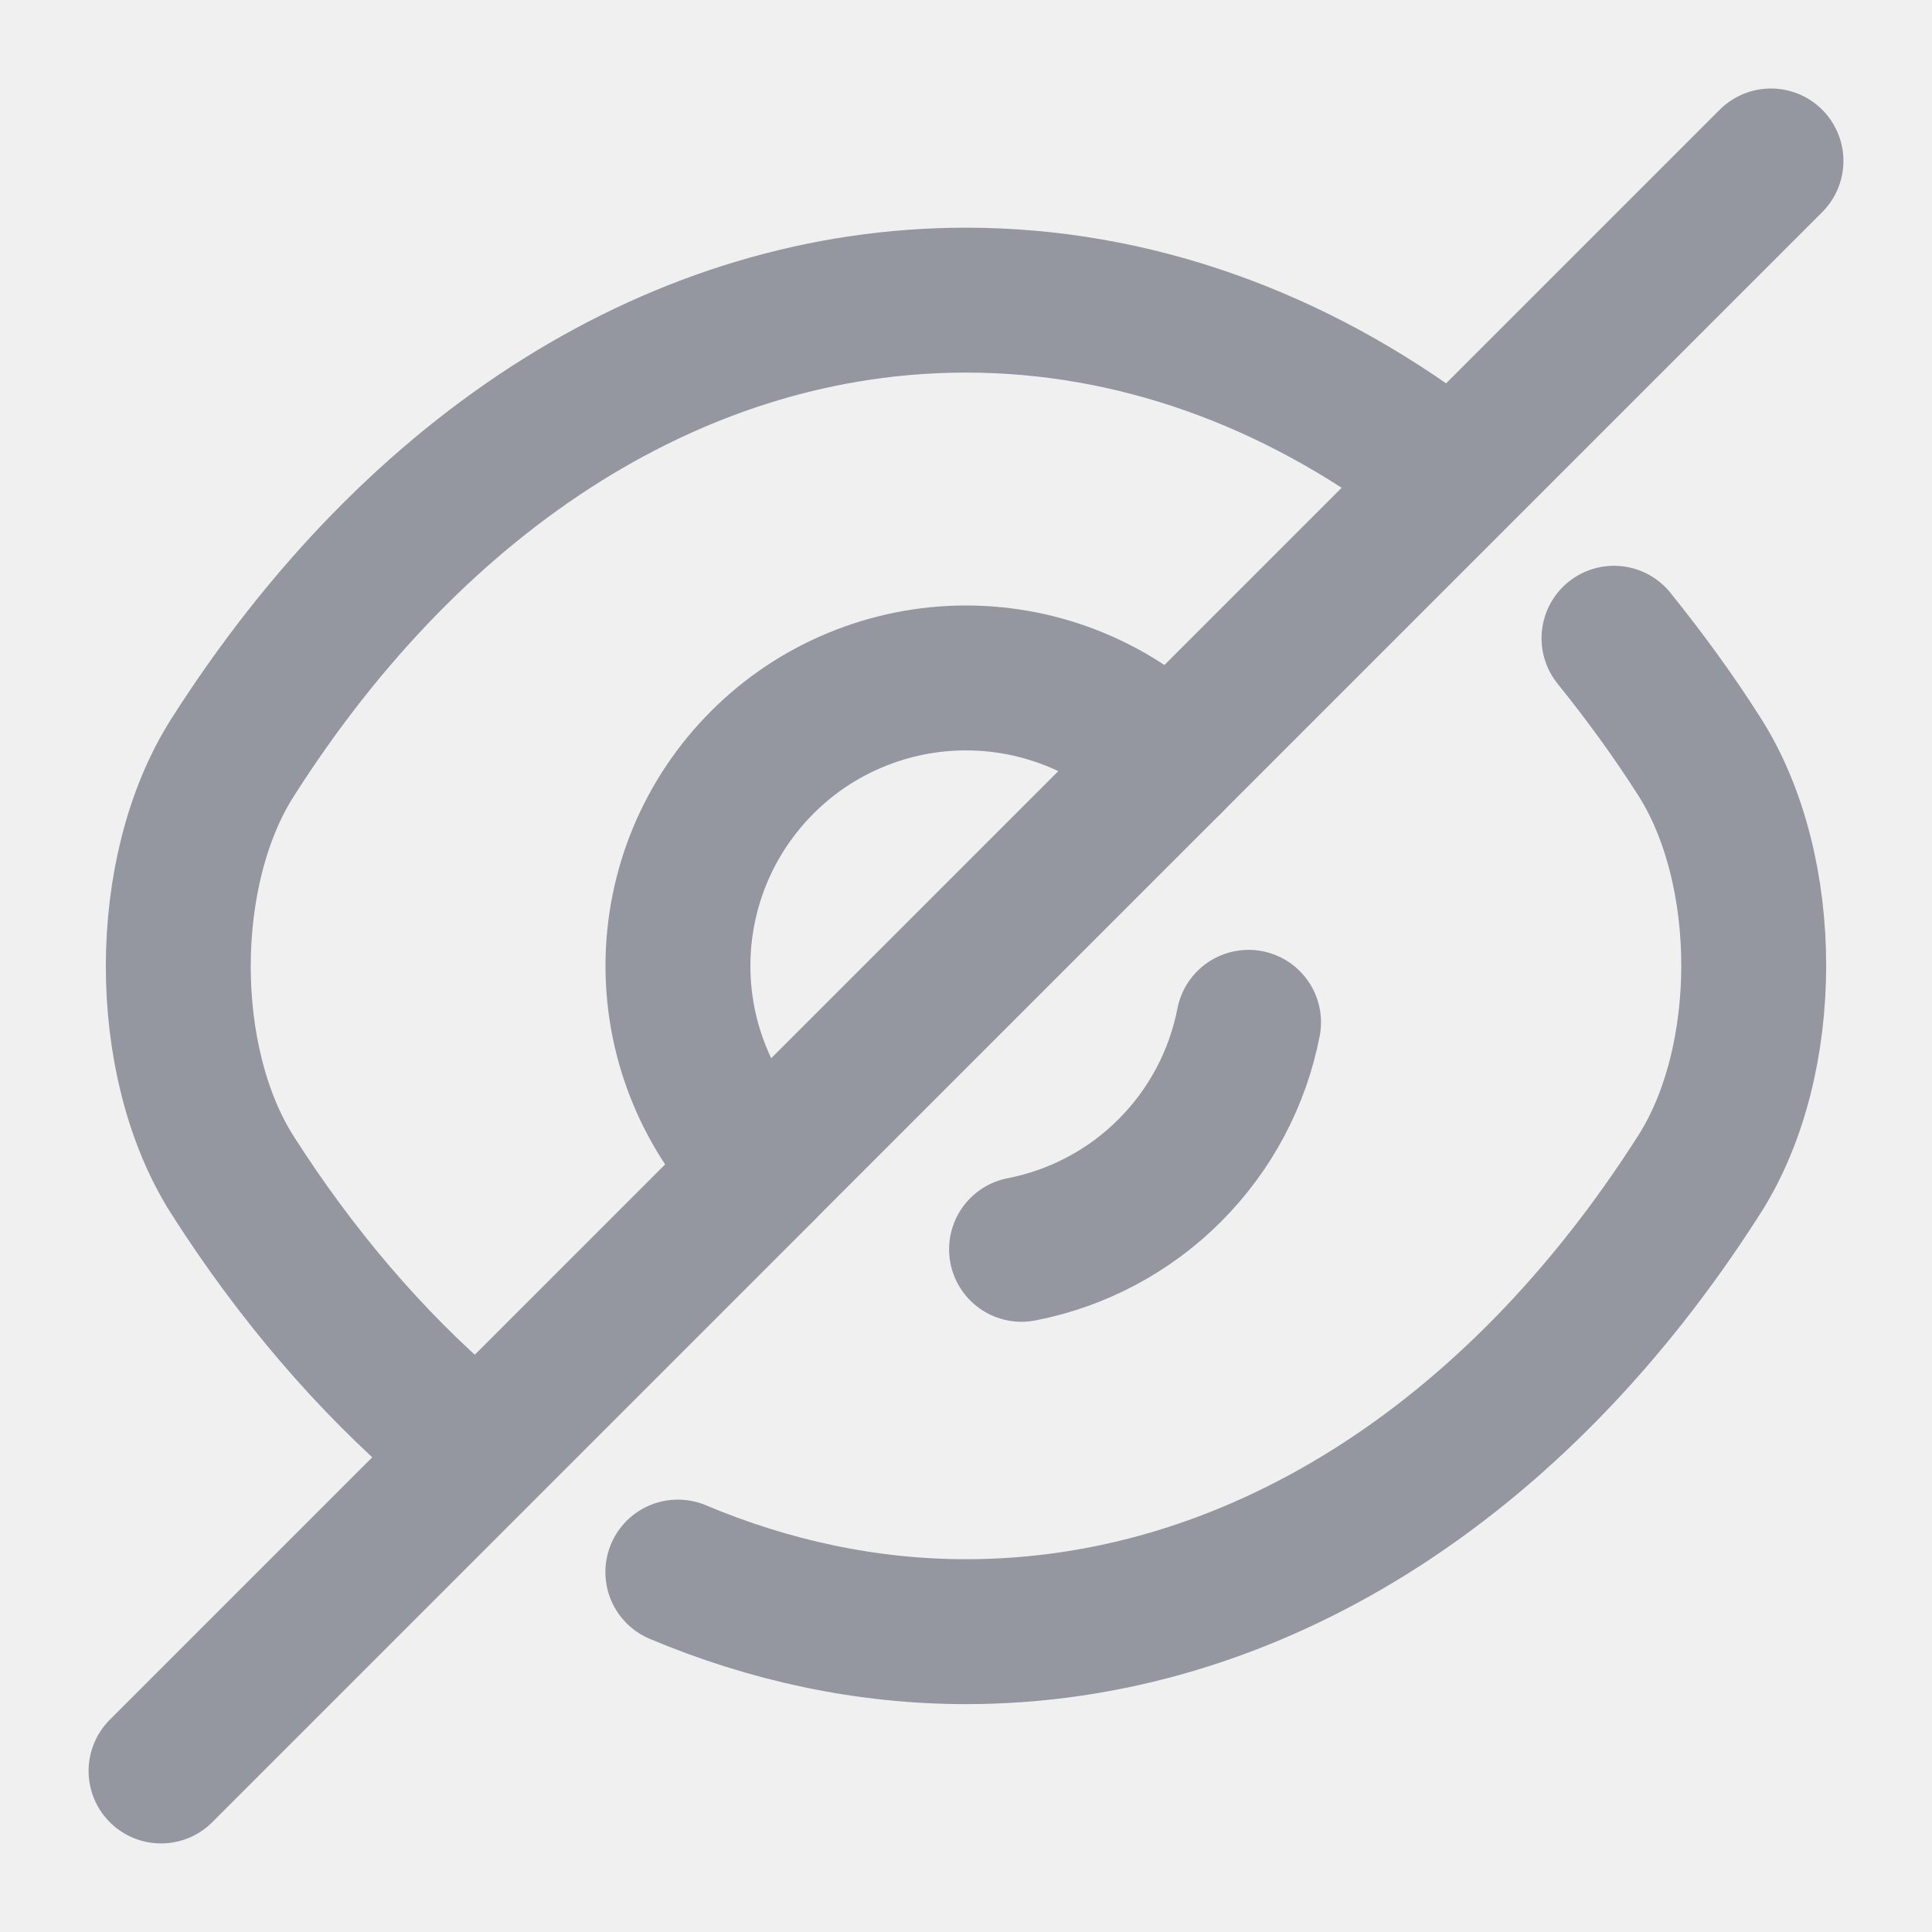
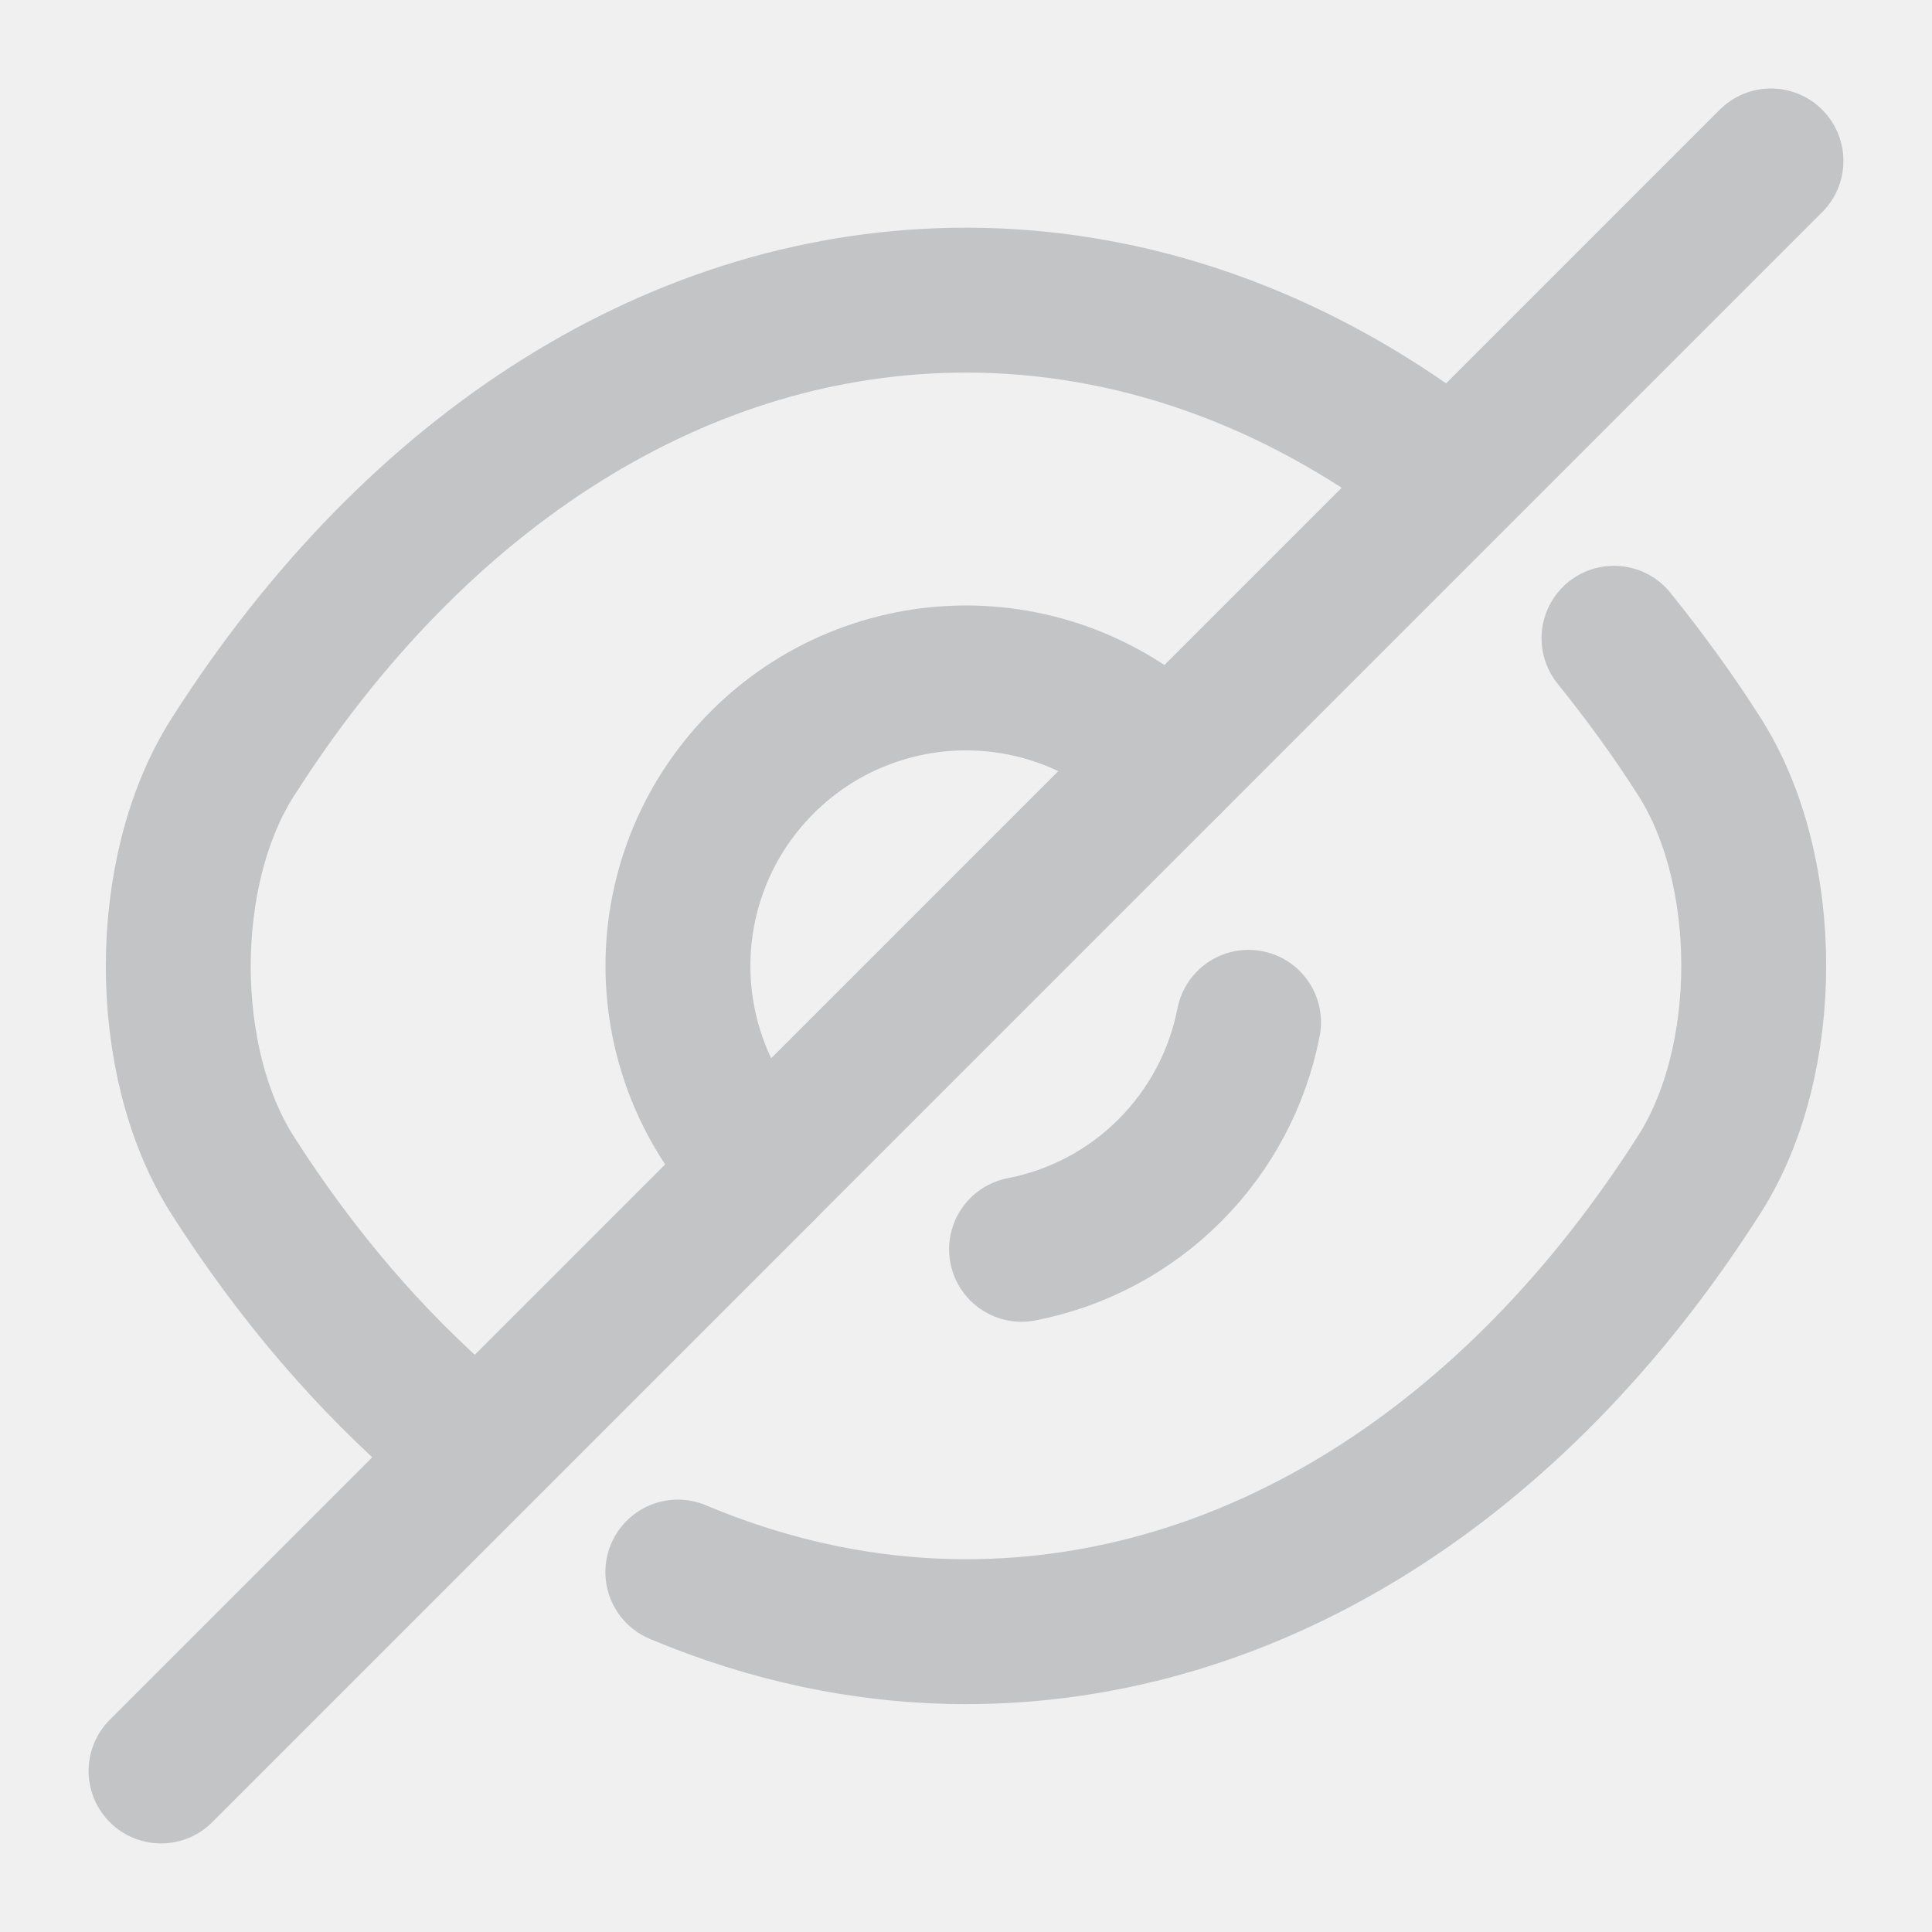
<svg xmlns="http://www.w3.org/2000/svg" width="20" height="20" viewBox="0 0 20 20" fill="none">
  <g id="Show" clip-path="url(#clip0_771_16)">
-     <path id="Vector" d="M12.108 7.891L7.892 12.107C7.333 11.548 7.018 10.79 7.018 9.999C7.018 9.608 7.095 9.22 7.245 8.858C7.395 8.496 7.615 8.168 7.892 7.891C8.169 7.614 8.497 7.394 8.859 7.245C9.221 7.095 9.608 7.018 10 7.018C10.791 7.018 11.549 7.332 12.108 7.891Z" stroke="#9496A0" stroke-width="1.5" stroke-linecap="round" stroke-linejoin="round" />
-     <path id="Vector_2" d="M14.85 4.807C13.392 3.707 11.725 3.107 10 3.107C7.058 3.107 4.317 4.841 2.408 7.841C1.658 9.016 1.658 10.991 2.408 12.166C3.067 13.199 3.833 14.091 4.667 14.807M7.017 16.274C7.967 16.674 8.975 16.891 10 16.891C12.942 16.891 15.683 15.157 17.592 12.157C18.342 10.982 18.342 9.007 17.592 7.832C17.317 7.399 17.017 6.991 16.708 6.607" stroke="#9496A0" stroke-width="1.5" stroke-linecap="round" stroke-linejoin="round" />
-     <path id="Vector_3" d="M12.925 10.583C12.812 11.164 12.528 11.698 12.109 12.117C11.691 12.536 11.156 12.82 10.575 12.933M7.892 12.108L1.667 18.333M18.333 1.666L12.108 7.891" stroke="#9496A0" stroke-width="1.5" stroke-linecap="round" stroke-linejoin="round" />
+     <path id="Vector" d="M12.108 7.891L7.892 12.107C7.333 11.548 7.018 10.79 7.018 9.999C7.018 9.608 7.095 9.22 7.245 8.858C7.395 8.496 7.615 8.168 7.892 7.891C8.169 7.614 8.497 7.394 8.859 7.245C9.221 7.095 9.608 7.018 10 7.018C10.791 7.018 11.549 7.332 12.108 7.891Z" stroke="#C3C4C5" stroke-width="1.5" stroke-linecap="round" stroke-linejoin="round" />
+     <path id="Vector_2" d="M14.85 4.807C13.392 3.707 11.725 3.107 10 3.107C7.058 3.107 4.317 4.841 2.408 7.841C1.658 9.016 1.658 10.991 2.408 12.166C3.067 13.199 3.833 14.091 4.667 14.807M7.017 16.274C7.967 16.674 8.975 16.891 10 16.891C12.942 16.891 15.683 15.157 17.592 12.157C18.342 10.982 18.342 9.007 17.592 7.832C17.317 7.399 17.017 6.991 16.708 6.607" stroke="#C3C4C5" stroke-width="1.5" stroke-linecap="round" stroke-linejoin="round" />
+     <path id="Vector_3" d="M12.925 10.583C12.812 11.164 12.528 11.698 12.109 12.117C11.691 12.536 11.156 12.82 10.575 12.933M7.892 12.108L1.667 18.333M18.333 1.666L12.108 7.891" stroke="#C3C4C5" stroke-width="1.5" stroke-linecap="round" stroke-linejoin="round" />
  </g>
  <defs>
    <clipPath id="clip0_771_16">
      <rect width="20" height="20" fill="white" />
    </clipPath>
  </defs>
</svg>
